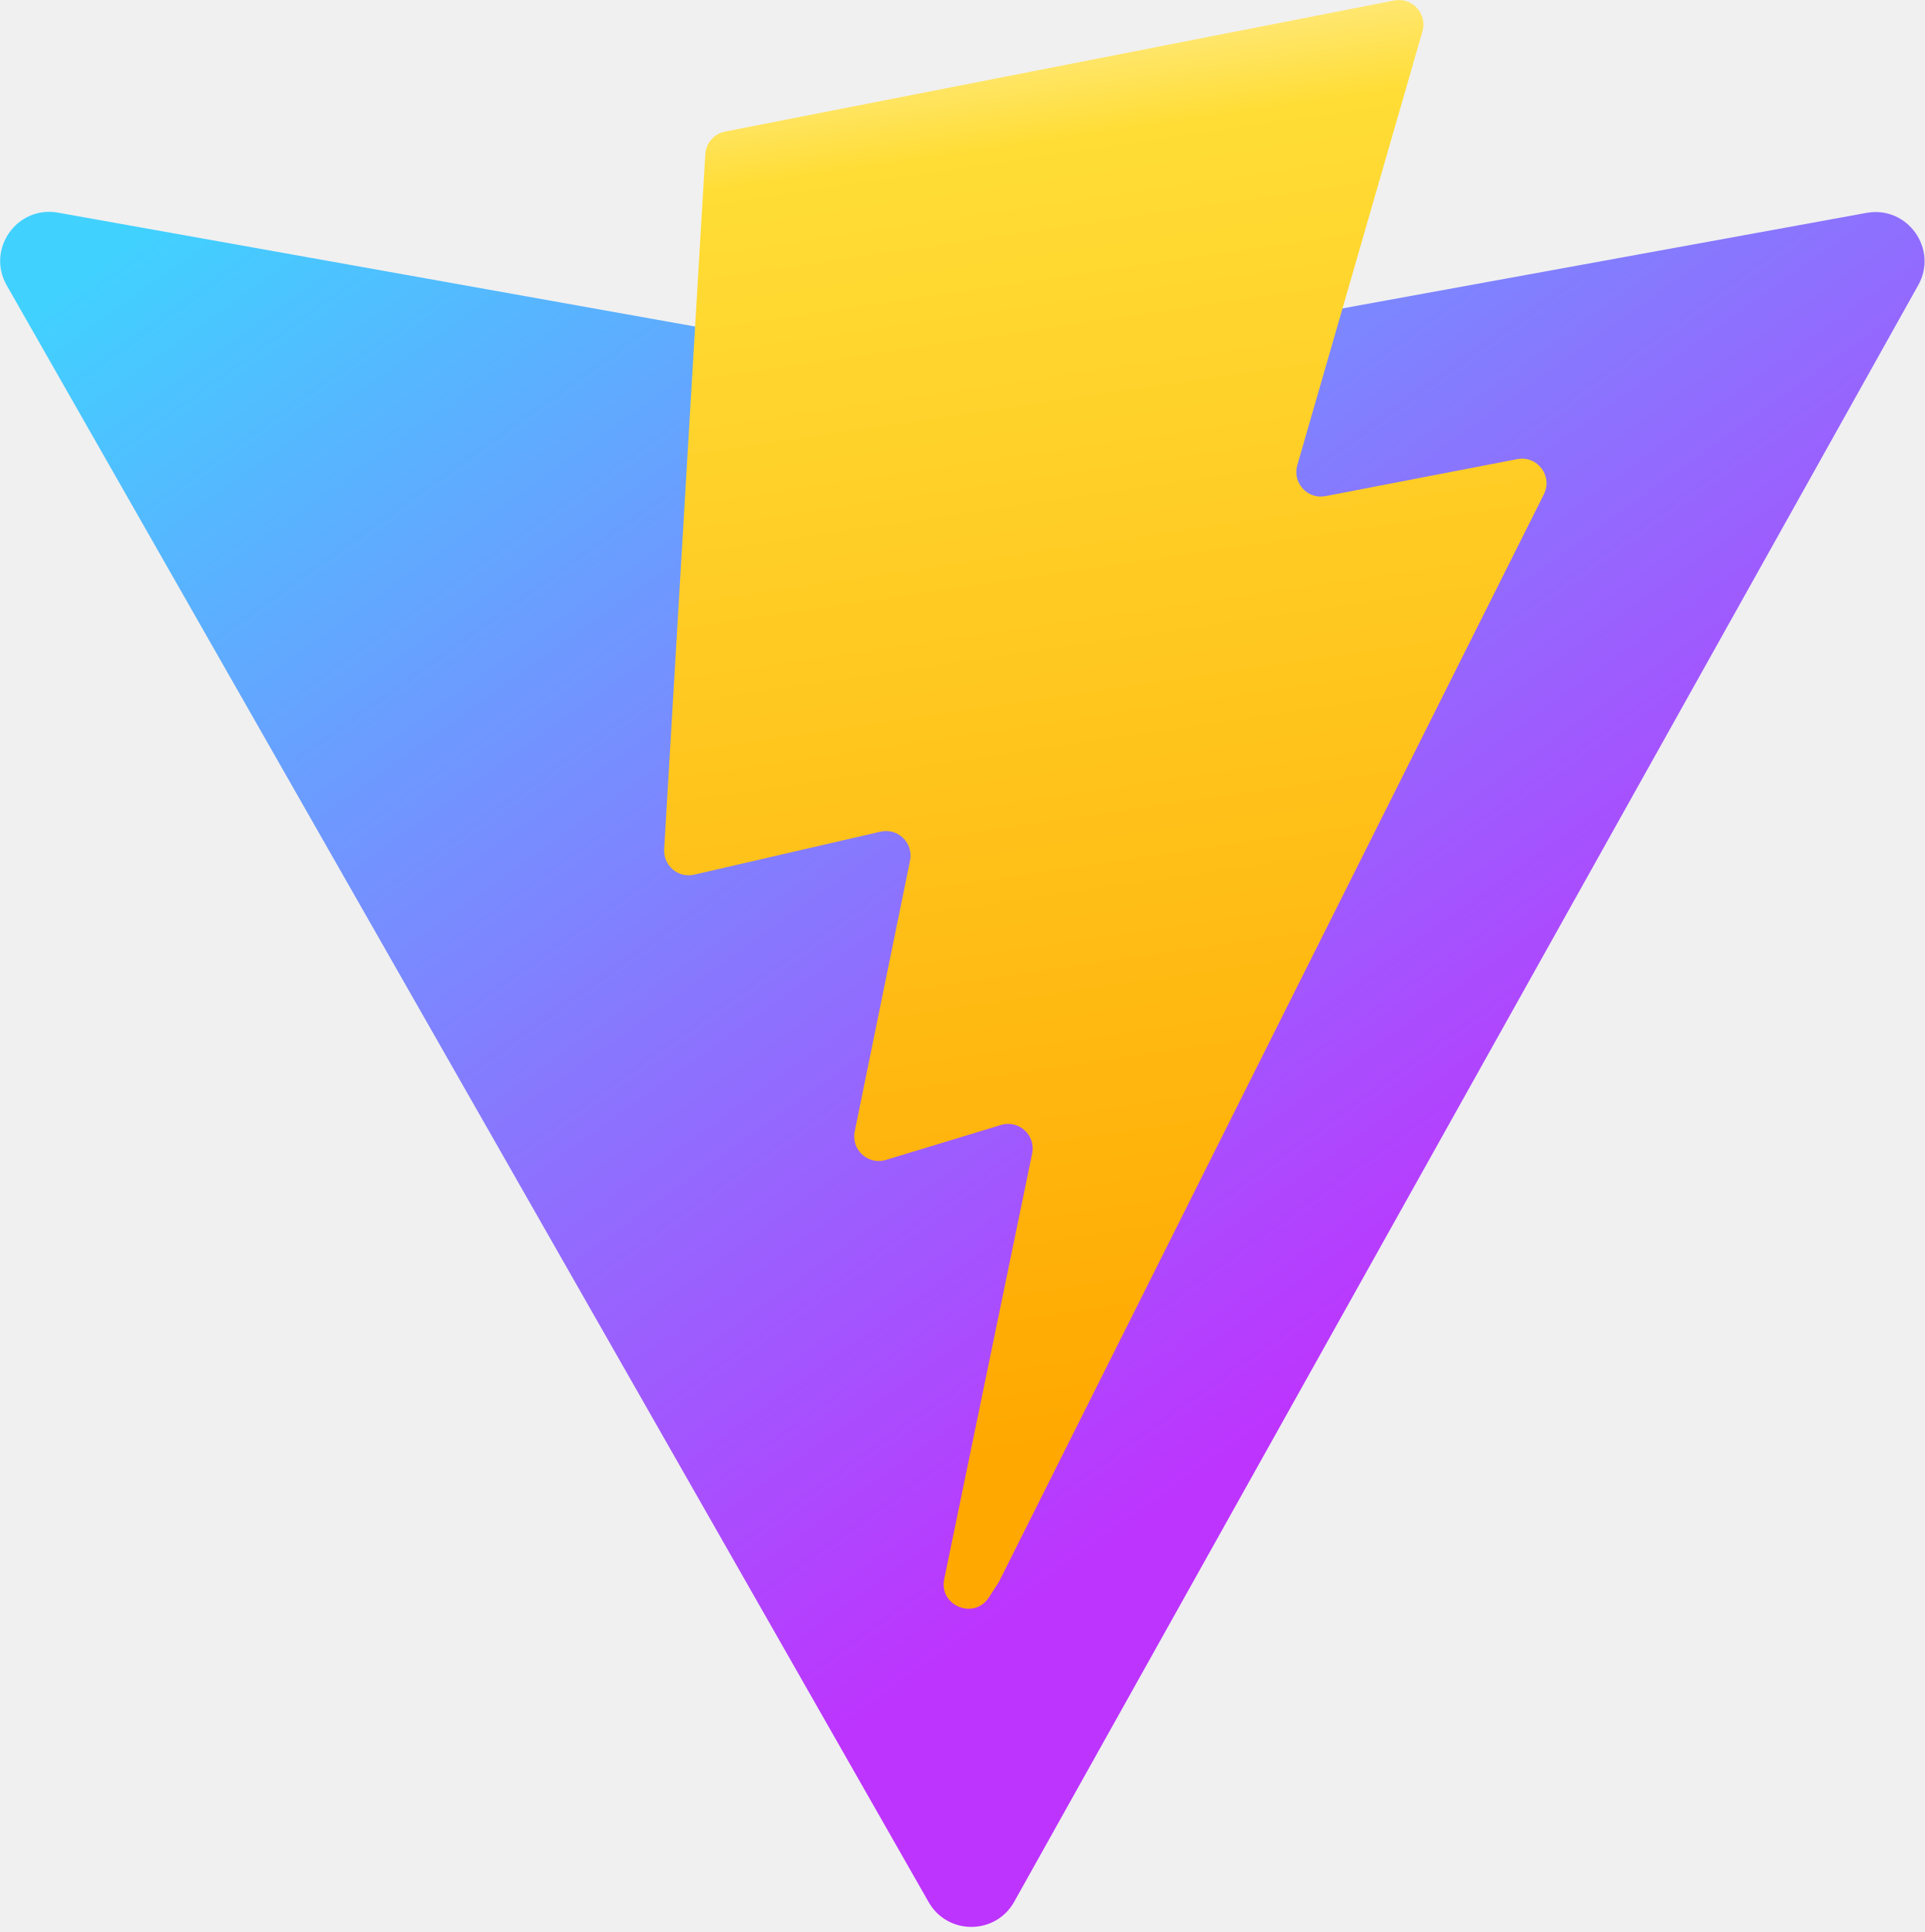
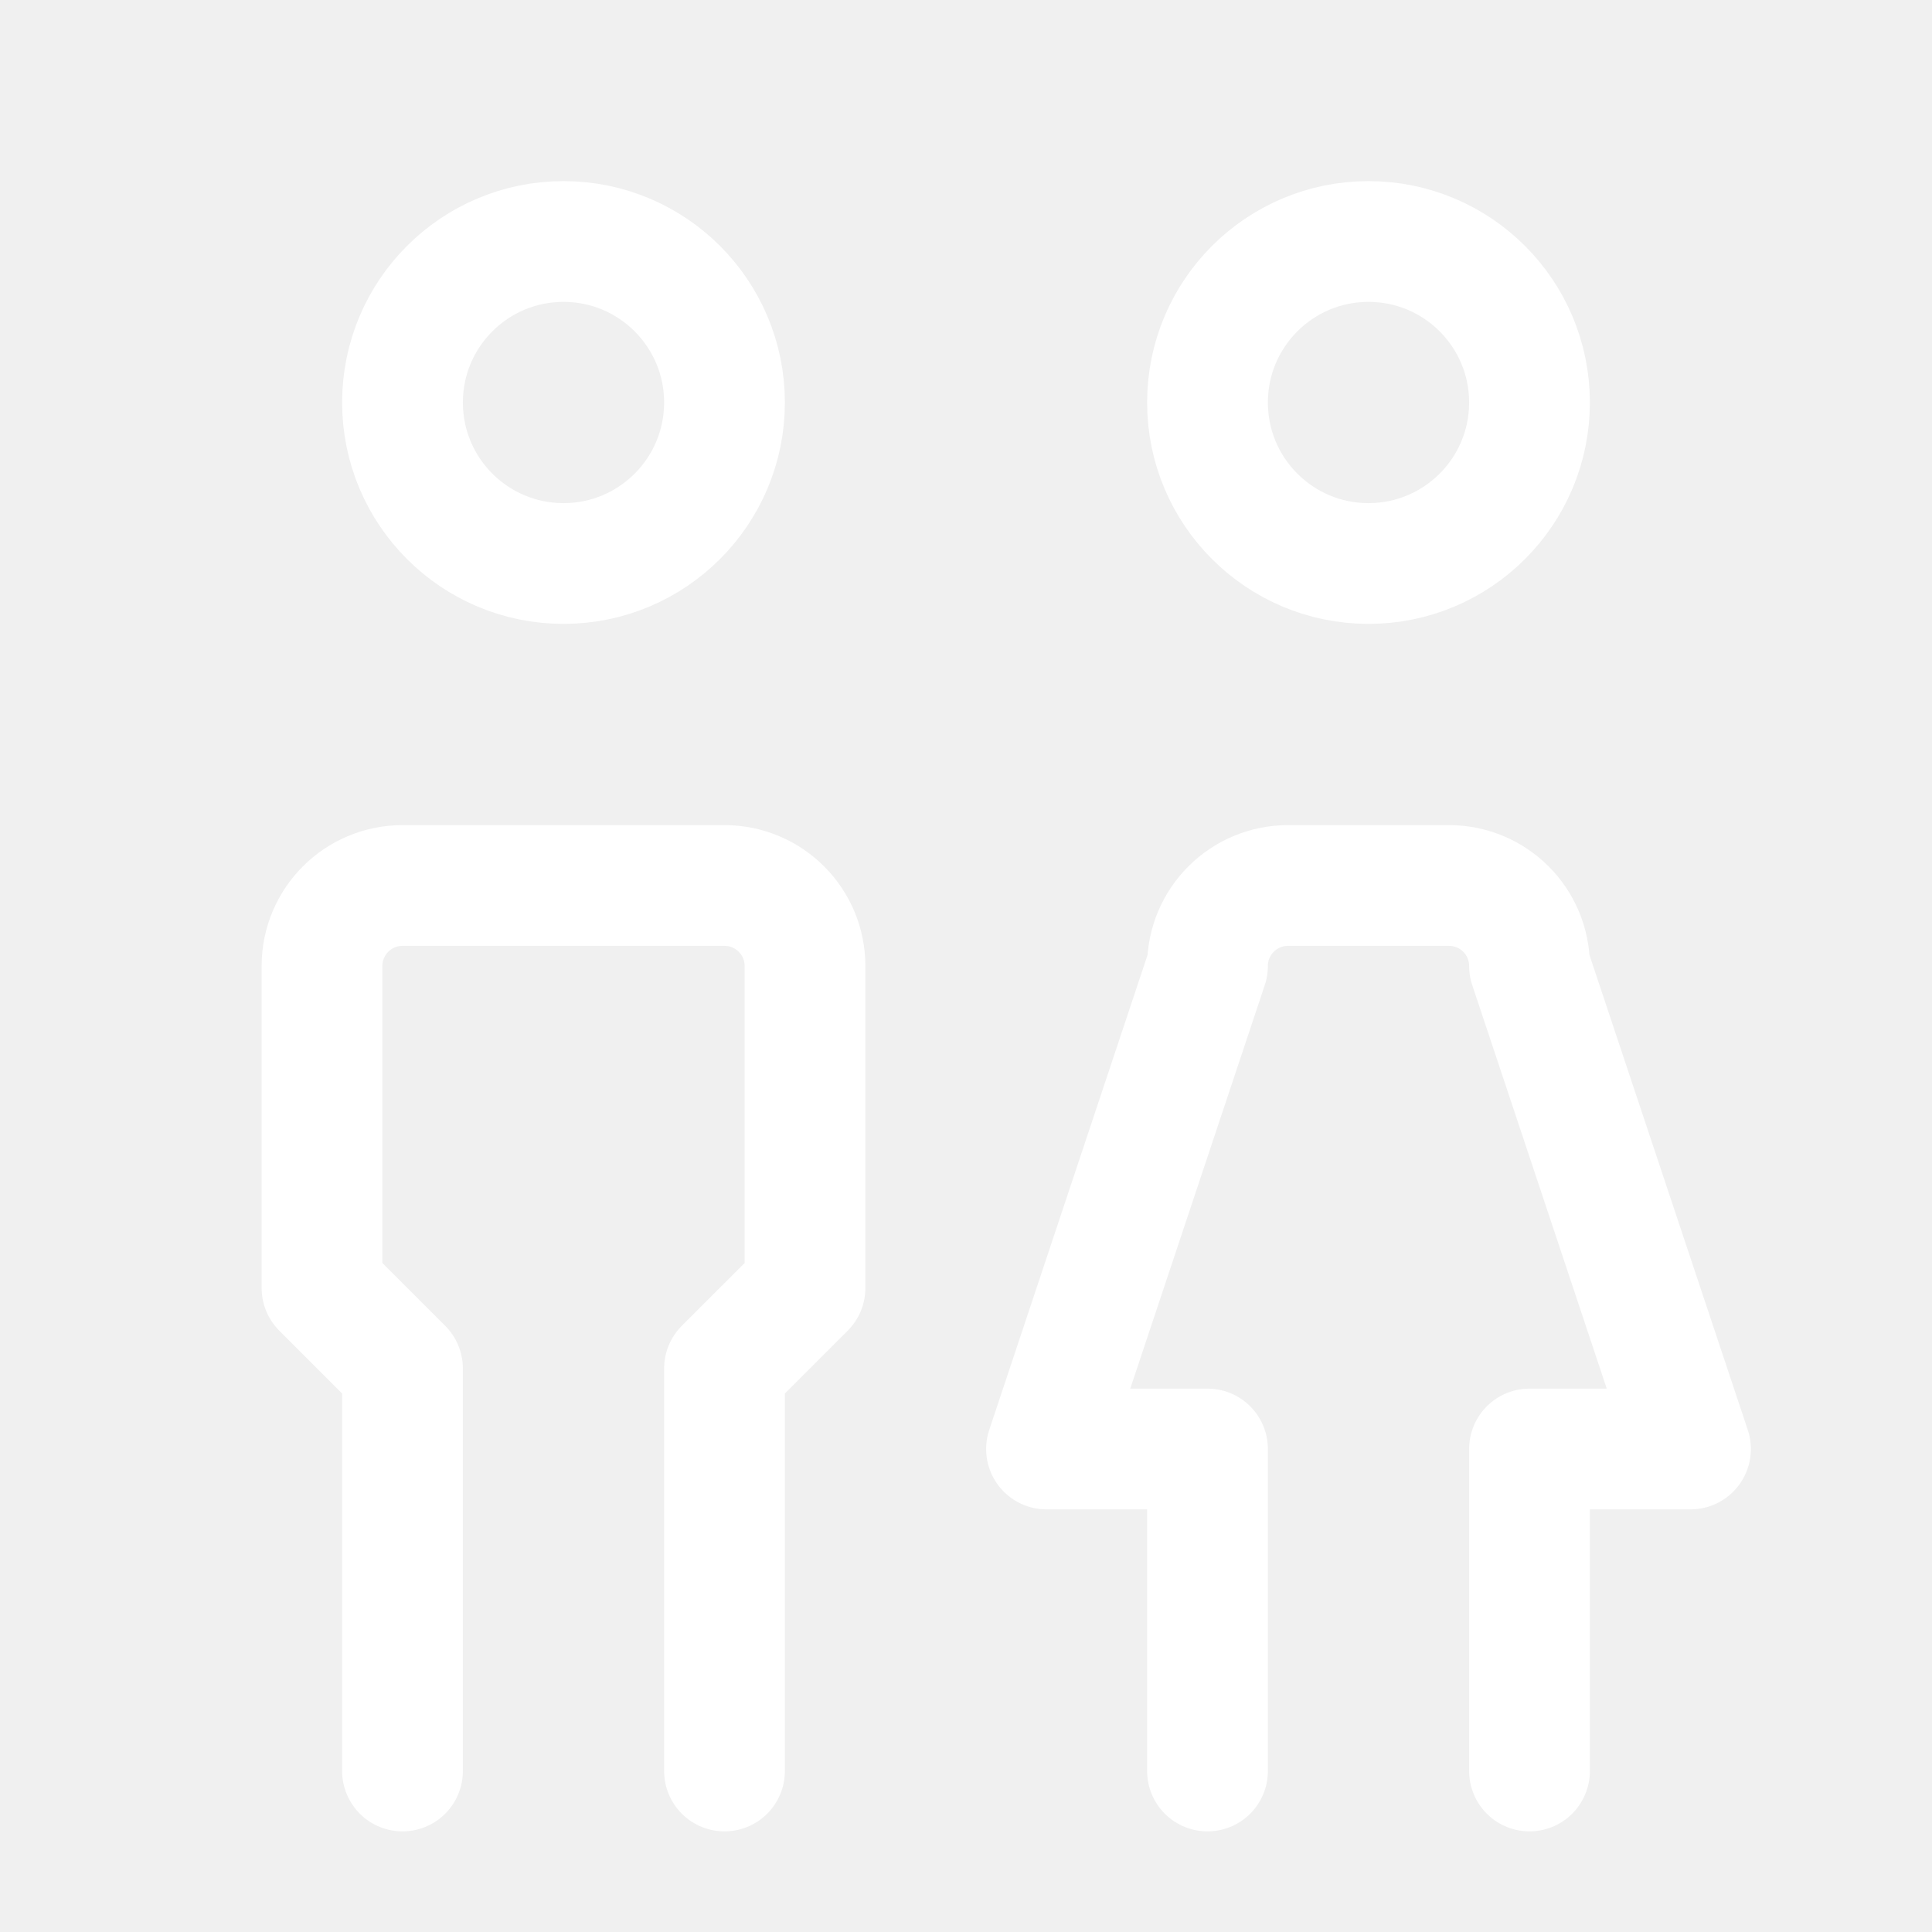
- <svg xmlns="http://www.w3.org/2000/svg" aria-hidden="true" role="img" class="iconify iconify--logos" width="31.88" height="32" preserveAspectRatio="xMidYMid meet" viewBox="0 0 256 257">
-   <defs>
-     <linearGradient id="IconifyId1813088fe1fbc01fb466" x1="-.828%" x2="57.636%" y1="7.652%" y2="78.411%">
-       <stop offset="0%" stop-color="#41D1FF" />
-       <stop offset="100%" stop-color="#BD34FE" />
-     </linearGradient>
-     <linearGradient id="IconifyId1813088fe1fbc01fb467" x1="43.376%" x2="50.316%" y1="2.242%" y2="89.03%">
-       <stop offset="0%" stop-color="#FFEA83" />
-       <stop offset="8.333%" stop-color="#FFDD35" />
-       <stop offset="100%" stop-color="#FFA800" />
-     </linearGradient>
-   </defs>
-   <path fill="url(#IconifyId1813088fe1fbc01fb466)" d="M255.153 37.938L134.897 252.976c-2.483 4.44-8.862 4.466-11.382.048L.875 37.958c-2.746-4.814 1.371-10.646 6.827-9.67l120.385 21.517a6.537 6.537 0 0 0 2.322-.004l117.867-21.483c5.438-.991 9.574 4.796 6.877 9.62Z" />
-   <path fill="url(#IconifyId1813088fe1fbc01fb467)" d="M185.432.063L96.44 17.501a3.268 3.268 0 0 0-2.634 3.014l-5.474 92.456a3.268 3.268 0 0 0 3.997 3.378l24.777-5.718c2.318-.535 4.413 1.507 3.936 3.838l-7.361 36.047c-.495 2.426 1.782 4.5 4.151 3.78l15.304-4.649c2.372-.72 4.652 1.36 4.15 3.788l-11.698 56.621c-.732 3.542 3.979 5.473 5.943 2.437l1.313-2.028l72.516-144.72c1.215-2.423-.88-5.186-3.54-4.672l-25.505 4.922c-2.396.462-4.435-1.77-3.759-4.114l16.646-57.705c.677-2.35-1.37-4.583-3.769-4.113Z" />
+ <svg xmlns="http://www.w3.org/2000/svg" class="icon icon-tabler icon-tabler-friends" width="44" height="44" viewBox="0 0 24 24" stroke-width="1.5" stroke="#ffffff" fill="none" stroke-linecap="round" stroke-linejoin="round">
+   <path stroke="none" d="M0 0h24v24H0z" fill="none" />
+   <path d="M7 5m-2 0a2 2 0 1 0 4 0a2 2 0 1 0 -4 0" />
+   <path d="M5 22v-5l-1 -1v-4a1 1 0 0 1 1 -1h4a1 1 0 0 1 1 1v4l-1 1v5" />
+   <path d="M17 5m-2 0a2 2 0 1 0 4 0a2 2 0 1 0 -4 0" />
+   <path d="M15 22v-4h-2l2 -6a1 1 0 0 1 1 -1h2a1 1 0 0 1 1 1l2 6h-2v4" />
</svg>
